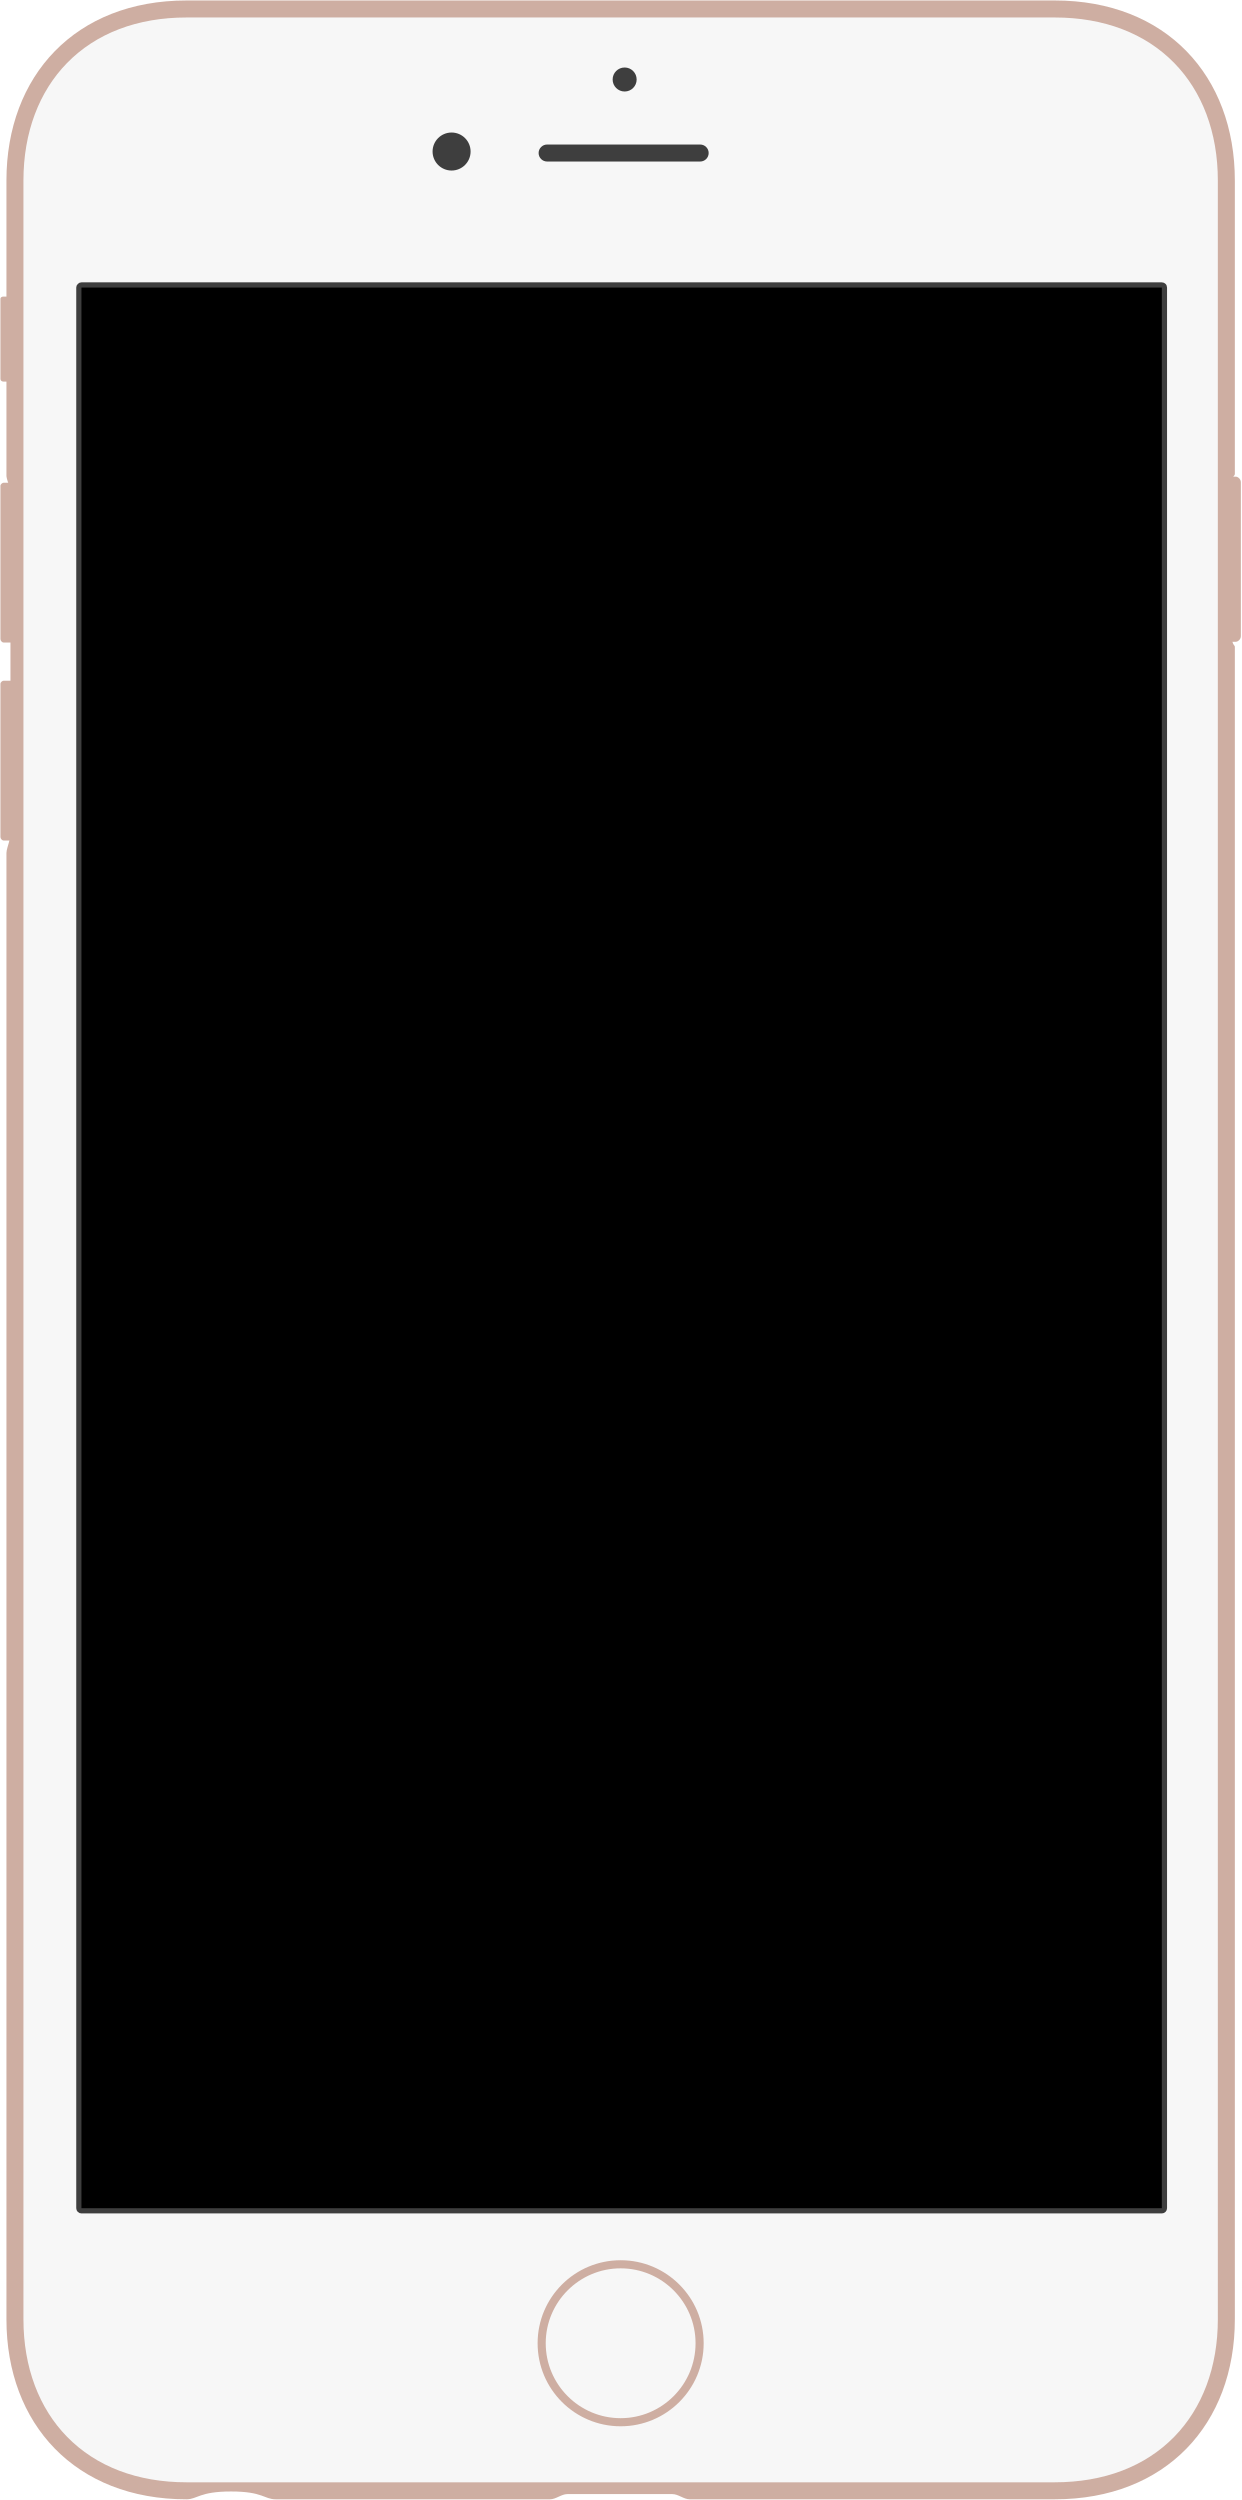
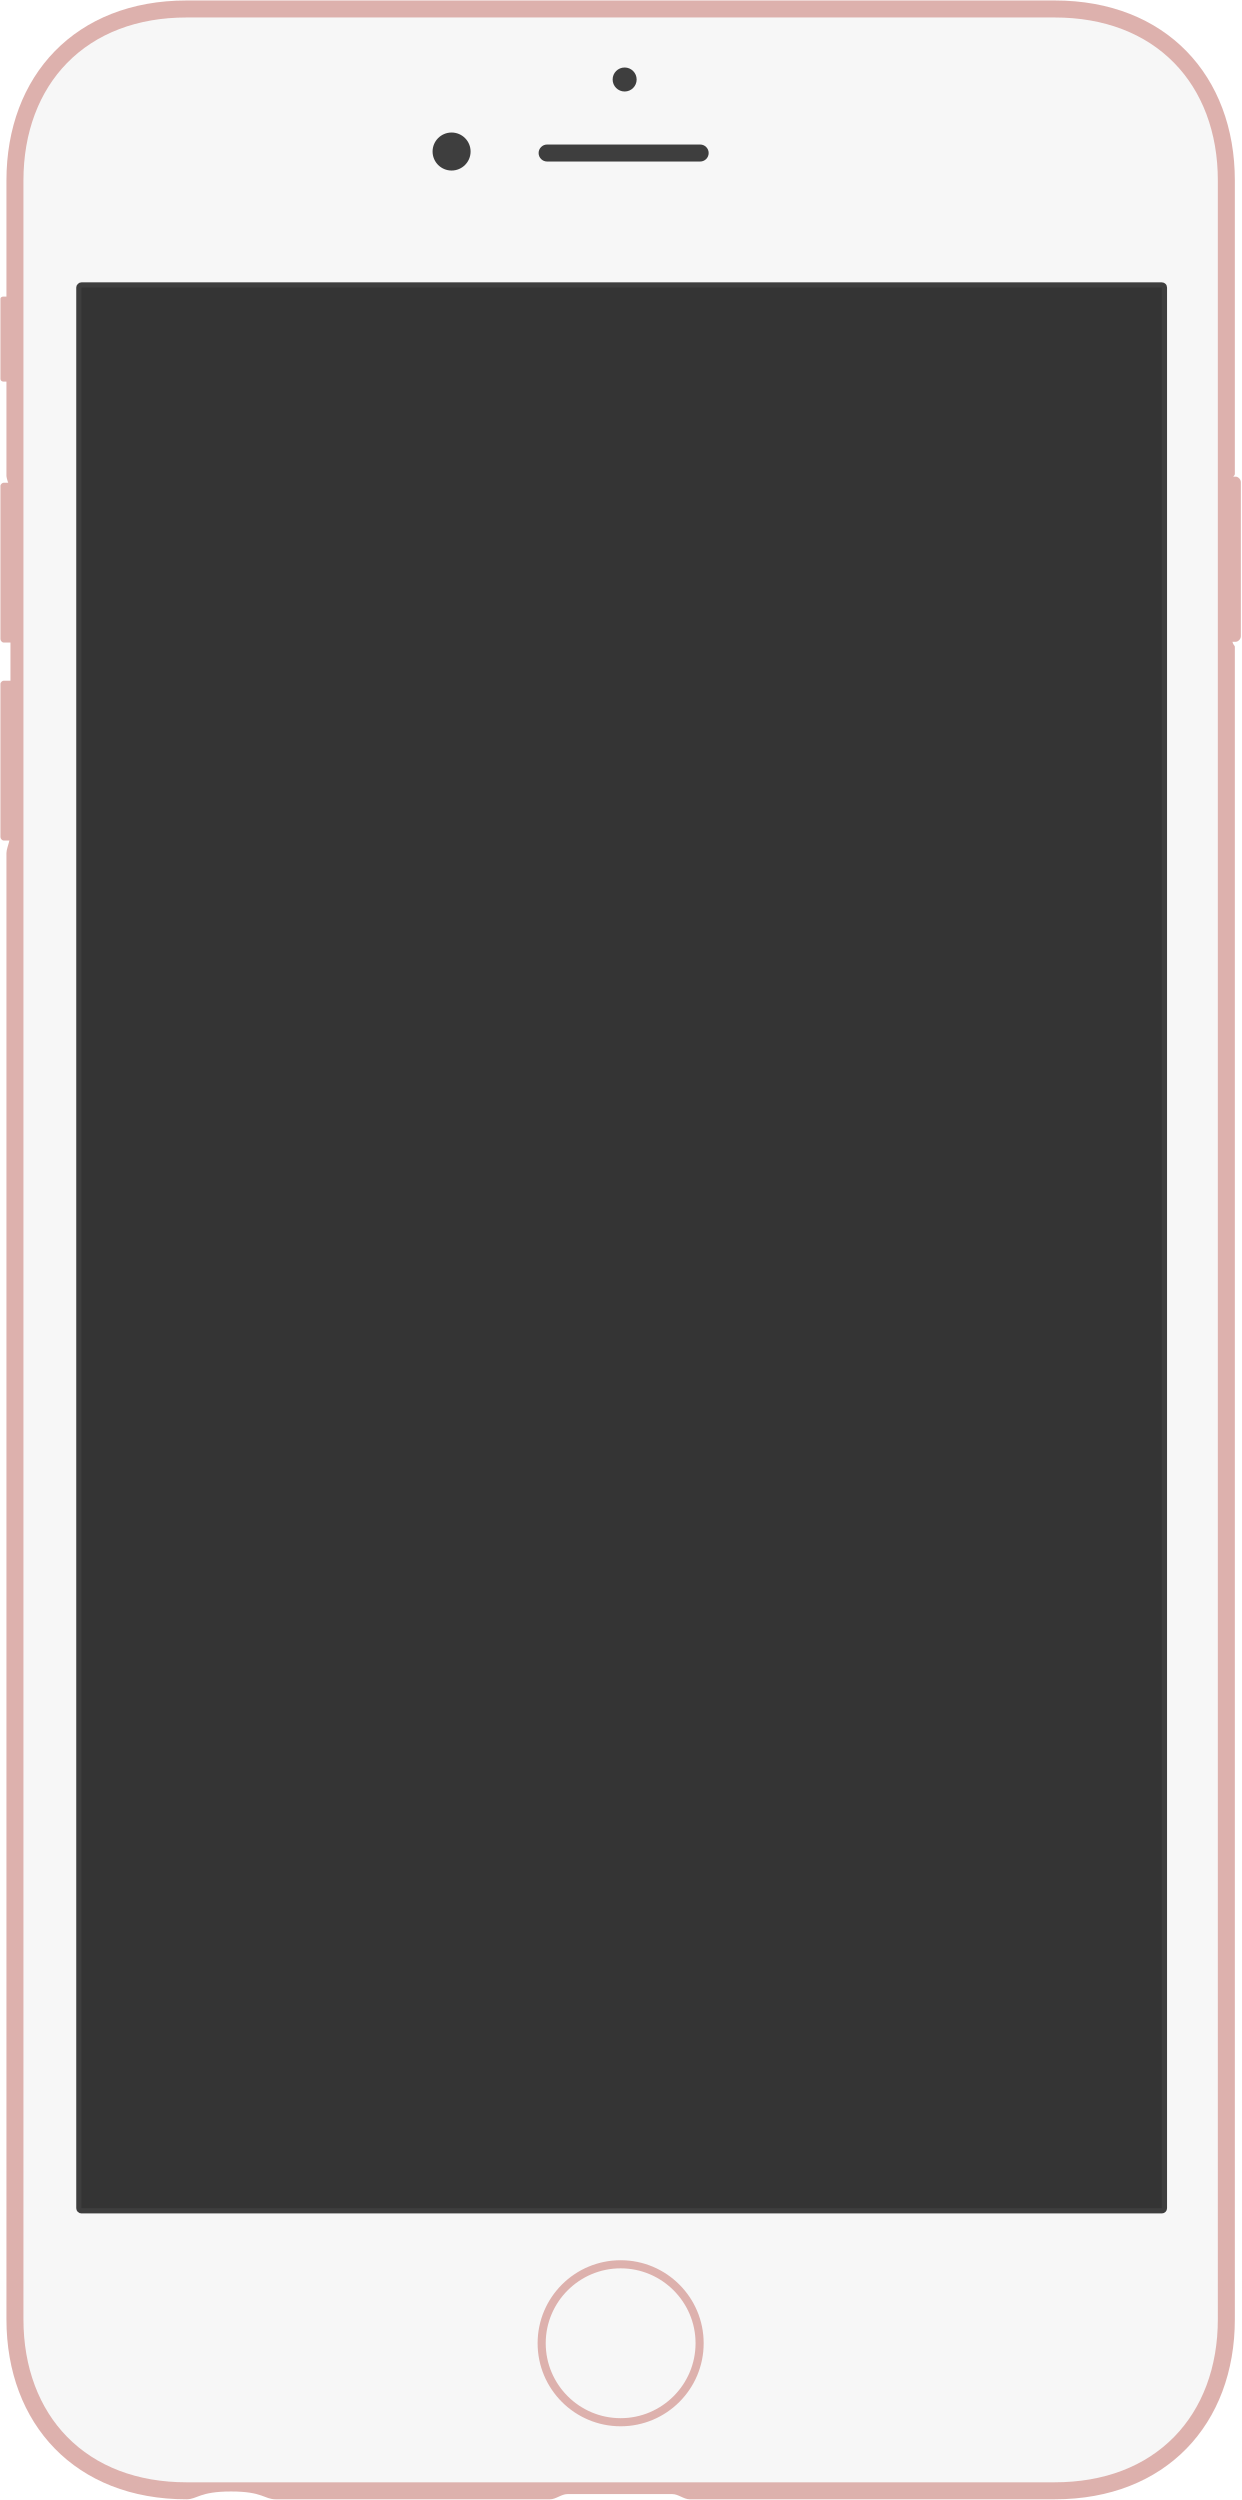
- <svg xmlns="http://www.w3.org/2000/svg" width="100%" height="100%" viewBox="0 0 1427 2874" version="1.1" xml:space="preserve" style="fill-rule:evenodd;clip-rule:evenodd;stroke-linejoin:round;stroke-miterlimit:1.414;">
-   <g id="iPhone 6-6s Plus Rose Gold">
-     <g id="Frame">
-       <path id="Frame1" d="M1419.58,2666.21c0,120.553 -79.315,206.997 -206.997,206.997c0,0 -410.302,0 -419.592,0c-6.992,0 -13.108,-6 -20.1,-6c-18.271,0 -112.421,0 -120.6,0c-6.992,0 -13.108,6 -20.1,6c-5.136,0 -310.452,0.029 -315.323,0c-13.23,-0.081 -14.713,-8.968 -51.177,-9c-36.464,-0.033 -38.912,9 -51.293,9c-127.683,0 -206.997,-86.444 -206.997,-206.997c0,0 0,-1685.53 0,-1685.53c0,-3.669 2.267,-9.752 2.893,-12.443c0.627,-2.68 1.731,-6.705 1.731,-10.108c0,-3.404 0,-390.274 0,-391.079c0,-1.978 -0.716,-8.002 -1.551,-9.37c-0.836,-1.38 -3.073,-8.6 -3.073,-10.394l0,-339.739c0,-120.553 79.314,-206.997 206.997,-206.997l998.185,0c127.682,0 206.997,86.444 206.997,206.997l0,337.531c0,0.816 -0.943,1.667 -1.484,2.576c-0.552,0.908 -1.725,3.024 -1.725,7.785l0,177.695c0,4.75 1.173,6.877 1.725,7.786c0.541,0.908 1.484,1.759 1.484,2.576l0,1922.71Z" style="fill:#ceaea2;" />
-       <g id="Buttons">
-         <path id="Power" d="M1426.49,716.634l0,14.513c0,0 0.107,1.594 -0.871,3.346c-0.879,1.576 -3.053,3.288 -4.725,3.288c-1.238,0 -7.9,0 -7.9,0l0.008,-94.914l-0.008,-94.914c0,0 6.662,0 7.9,0c1.672,0 3.846,1.711 4.725,3.287c0.978,1.752 0.871,3.346 0.871,3.346l0,162.048Z" style="fill:#ceaea2;" />
-         <path id="Volume Down" d="M4.088,966.275c-1.612,0 -3.595,-2.104 -3.595,-3.978c0,-1.875 0,-174.136 0,-176.114c0,-1.989 2.354,-3.633 3.595,-3.633c1.239,0 9.9,0 9.9,0l-0.015,183.725l-9.885,0Z" style="fill:#ceaea2;" />
-         <path id="Volume Up" d="M4.088,738.681c-1.612,0 -3.595,-2.103 -3.595,-3.978c0,-1.874 0,-174.136 0,-176.114c0,-1.989 2.354,-3.633 3.595,-3.633c1.239,0 9.9,0 9.9,0l-0.015,183.725l-9.885,0Z" style="fill:#ceaea2;" />
-         <path id="Mute Switch" d="M3.902,438.681c-1.612,0 -3.409,-1.103 -3.409,-2.978c0,-1.874 0,-90.136 0,-92.114c0,-1.989 2.046,-2.633 3.286,-2.633c1.239,0 5.209,0 5.209,0l-0.015,97.725l-5.071,0Z" style="fill:#ceaea2;" />
-       </g>
-     </g>
-     <g id="Body">
-       <path id="Front" d="M1349.97,72.493c-33.441,-34.27 -80.947,-52.394 -137.388,-52.394l-998.185,0c-56.436,0 -103.943,18.124 -137.387,52.394c-16.008,16.41 -28.431,36.167 -36.925,58.741c-8.717,23.16 -13.135,48.828 -13.135,76.313l0,2458.66c0,27.484 4.418,53.152 13.135,76.313c8.494,22.574 20.917,42.331 36.925,58.741c33.444,34.269 80.951,52.393 137.387,52.393l998.185,0c56.441,0 103.947,-18.124 137.388,-52.393c16.008,-16.41 28.428,-36.167 36.926,-58.741c8.717,-23.161 13.133,-48.829 13.133,-76.313l0,-2458.66c0,-27.485 -4.416,-53.153 -13.133,-76.313c-8.498,-22.574 -20.918,-42.331 -36.926,-58.741Z" style="fill:#f7f7f7;" />
-       <path id="Home Button" d="M713.488,2607.69c47.482,0 86.122,38.64 86.122,86.122c0,47.483 -38.64,86.123 -86.122,86.123c-47.483,0 -86.123,-38.64 -86.123,-86.123c0,-47.482 38.64,-86.122 86.123,-86.122M713.488,2598.36c-52.716,0 -95.449,42.733 -95.449,95.448c0,52.716 42.733,95.449 95.449,95.449c52.715,0 95.448,-42.733 95.448,-95.449c0,-52.715 -42.733,-95.448 -95.448,-95.448Z" style="fill:#ceaea2;" />
-       <g id="Screen">
-         <path id="Screen Panel" d="M93.647,2544.56l-2.296,-0.457l-1.947,-1.3l-1.3,-1.947l-0.457,-2.296l0,-2207.97l0.457,-2.296c1.291,-1.934 1.314,-1.956 3.247,-3.248l2.296,-0.456l1241.98,0l2.296,0.456c0.649,0.434 1.395,0.749 1.947,1.301c1.52,1.52 1.362,2.256 1.757,4.243l0,2207.97l-0.457,2.296l-1.3,1.947l-1.947,1.3l-2.296,0.457c-413.994,0 -827.987,0 -1241.98,0Z" style="fill:#3e3e3e;" />
-         <rect id="Screen - Off" x="93.647" y="330.595" width="1241.98" height="2207.97" style="fill:#000;" />
-       </g>
-       <g id="Top Sensors">
-         <path id="Speaker" d="M814.686,175.922c0,5.393 -4.381,9.775 -9.786,9.775l-175.925,0c-5.405,0 -9.786,-4.382 -9.786,-9.775c0,-5.393 4.381,-9.775 9.786,-9.775l175.925,0c5.405,0 9.786,4.382 9.786,9.775Z" style="fill:#3e3e3e;" />
-         <path id="Camera" d="M540.99,174.197c0,12.063 -9.786,21.85 -21.849,21.85c-12.064,0 -21.85,-9.787 -21.85,-21.85c0,-12.063 9.786,-21.85 21.85,-21.85c12.063,0 21.849,9.787 21.849,21.85Z" style="fill:#3e3e3e;" />
-         <path id="Light Sensor" d="M718.088,77.599c7.624,0 13.799,6.175 13.799,13.799c0,7.625 -6.175,13.8 -13.799,13.8c-7.625,0 -13.8,-6.175 -13.8,-13.8c0,-7.624 6.175,-13.799 13.8,-13.799Z" style="fill:#3e3e3e;" />
+ <svg xmlns="http://www.w3.org/2000/svg" width="1427px" height="2874px" viewBox="0 0 1427 2874" version="1.1">
+   <defs />
+   <g id="iPhone" stroke="none" stroke-width="1" fill="none" fill-rule="evenodd">
+     <g id="iPhone-6-6s-Plus" transform="translate(-6287, -395)">
+       <g id="iPhone-6-6s-Plus-Rose-Gold" transform="translate(6287, 395)">
+         <g id="Frame" fill="#DDB1AD">
+           <path d="M1419.58,2666.21 C1419.58,2786.763 1340.265,2873.207 1212.583,2873.207 L792.991,2873.207 C785.999,2873.207 779.883,2867.207 772.891,2867.207 L652.291,2867.207 C645.299,2867.207 639.183,2873.207 632.191,2873.207 C627.055,2873.207 321.739,2873.236 316.868,2873.207 C303.638,2873.126 302.155,2864.239 265.691,2864.207 C229.227,2864.174 226.779,2873.207 214.398,2873.207 C86.715,2873.207 7.401,2786.763 7.401,2666.21 L7.401,980.68 C7.401,977.011 9.668,970.928 10.294,968.237 C10.921,965.557 12.025,961.532 12.025,958.129 L12.025,567.05 C12.025,565.072 11.309,559.048 10.474,557.68 C9.638,556.3 7.401,549.08 7.401,547.286 L7.401,207.547 C7.401,86.994 86.715,0.55 214.398,0.55 L1212.583,0.55 C1340.265,0.55 1419.58,86.994 1419.58,207.547 L1419.58,545.078 C1419.58,545.894 1418.637,546.745 1418.096,547.654 C1417.544,548.562 1416.371,550.678 1416.371,555.439 L1416.371,733.134 C1416.371,737.884 1417.544,740.011 1418.096,740.92 C1418.637,741.828 1419.58,742.679 1419.58,743.496 L1419.58,2666.206 L1419.58,2666.21 Z" id="Frame1" />
+           <g id="Buttons" transform="translate(0, 340)">
+             <path d="M1426.49,376.634 L1426.49,391.147 C1426.49,391.147 1426.597,392.741 1425.619,394.493 C1424.74,396.069 1422.566,397.781 1420.894,397.781 L1412.994,397.781 L1413.002,302.867 L1412.994,207.953 L1420.894,207.953 C1422.566,207.953 1424.74,209.664 1425.619,211.24 C1426.597,212.992 1426.49,214.586 1426.49,214.586 L1426.49,376.634 L1426.49,376.634 Z" id="Power" />
+             <path d="M4.088,626.275 C2.476,626.275 0.493,624.171 0.493,622.297 L0.493,446.183 C0.493,444.194 2.847,442.55 4.088,442.55 L13.988,442.55 L13.973,626.275 L4.088,626.275 L4.088,626.275 Z" id="Volume-Down" />
+             <path d="M4.088,398.681 C2.476,398.681 0.493,396.578 0.493,394.703 L0.493,218.589 C0.493,216.6 2.847,214.956 4.088,214.956 L13.988,214.956 L13.973,398.681 L4.088,398.681 L4.088,398.681 Z" id="Volume-Up" />
+             <path d="M3.902,98.681 C2.29,98.681 0.493,97.578 0.493,95.703 L0.493,3.589 C0.493,1.6 2.539,0.956 3.779,0.956 L8.988,0.956 L8.973,98.681 L3.902,98.681 L3.902,98.681 Z" id="Mute-Switch" />
+           </g>
+         </g>
+         <g id="Body" transform="translate(26, 20)">
+           <path d="M1323.97,52.493 C1290.529,18.223 1243.023,0.099 1186.582,0.099 L188.397,0.099 C131.961,0.099 84.454,18.223 51.01,52.493 C35.002,68.903 22.579,88.66 14.085,111.234 C5.368,134.394 0.95,160.062 0.95,187.547 L0.95,2646.207 C0.95,2673.691 5.368,2699.359 14.085,2722.52 C22.579,2745.094 35.002,2764.851 51.01,2781.261 C84.454,2815.53 131.961,2833.654 188.397,2833.654 L1186.582,2833.654 C1243.023,2833.654 1290.529,2815.53 1323.97,2781.261 C1339.978,2764.851 1352.398,2745.094 1360.896,2722.52 C1369.613,2699.359 1374.029,2673.691 1374.029,2646.207 L1374.029,187.547 C1374.029,160.062 1369.613,134.394 1360.896,111.234 C1352.398,88.66 1339.978,68.903 1323.97,52.493 L1323.97,52.493 Z" id="Front" fill="#F7F7F7" />
+           <path d="M687.488,2587.69 C734.97,2587.69 773.61,2626.33 773.61,2673.812 C773.61,2721.295 734.97,2759.935 687.488,2759.935 C640.005,2759.935 601.365,2721.295 601.365,2673.812 C601.365,2626.33 640.005,2587.69 687.488,2587.69 L687.488,2587.69 Z M687.488,2578.36 C634.772,2578.36 592.039,2621.093 592.039,2673.808 C592.039,2726.524 634.772,2769.257 687.488,2769.257 C740.203,2769.257 782.936,2726.524 782.936,2673.808 C782.936,2621.093 740.203,2578.36 687.488,2578.36 L687.488,2578.36 Z" id="Home-Button" fill="#DDB1AD" />
+           <g id="Screen" transform="translate(61, 304)">
+             <path d="M6.647,2220.56 L4.351,2220.103 L2.404,2218.803 L1.104,2216.856 L0.647,2214.56 L0.647,6.59 L1.104,4.294 C2.395,2.36 2.418,2.338 4.351,1.046 L6.647,0.59 L1248.627,0.59 L1250.923,1.046 C1251.572,1.48 1252.318,1.795 1252.87,2.347 C1254.39,3.867 1254.232,4.603 1254.627,6.59 L1254.627,2214.56 L1254.17,2216.856 L1252.87,2218.803 L1250.923,2220.103 L1248.627,2220.56 L6.647,2220.56 L6.647,2220.56 Z" id="Screen-Panel" fill="#3E3E3E" />
+             <rect id="Screen---Off" fill="#343434" x="6.647" y="6.595" width="1241.98" height="2207.97" />
+           </g>
+           <g id="Top-Sensors" transform="translate(471, 57)" fill="#3E3E3E">
+             <path d="M317.686,98.922 C317.686,104.315 313.305,108.697 307.9,108.697 L131.975,108.697 C126.57,108.697 122.189,104.315 122.189,98.922 C122.189,93.529 126.57,89.147 131.975,89.147 L307.9,89.147 C313.305,89.147 317.686,93.529 317.686,98.922 L317.686,98.922 Z" id="Speaker" />
+             <path d="M43.99,97.197 C43.99,109.26 34.204,119.047 22.141,119.047 C10.077,119.047 0.291,109.26 0.291,97.197 C0.291,85.134 10.077,75.347 22.141,75.347 C34.204,75.347 43.99,85.134 43.99,97.197 L43.99,97.197 Z" id="Camera" />
+             <path d="M221.088,0.599 C228.712,0.599 234.887,6.774 234.887,14.398 C234.887,22.023 228.712,28.198 221.088,28.198 C213.463,28.198 207.288,22.023 207.288,14.398 C207.288,6.774 213.463,0.599 221.088,0.599 L221.088,0.599 Z" id="Light-Sensor" />
+           </g>
+         </g>
      </g>
    </g>
  </g>
</svg>
